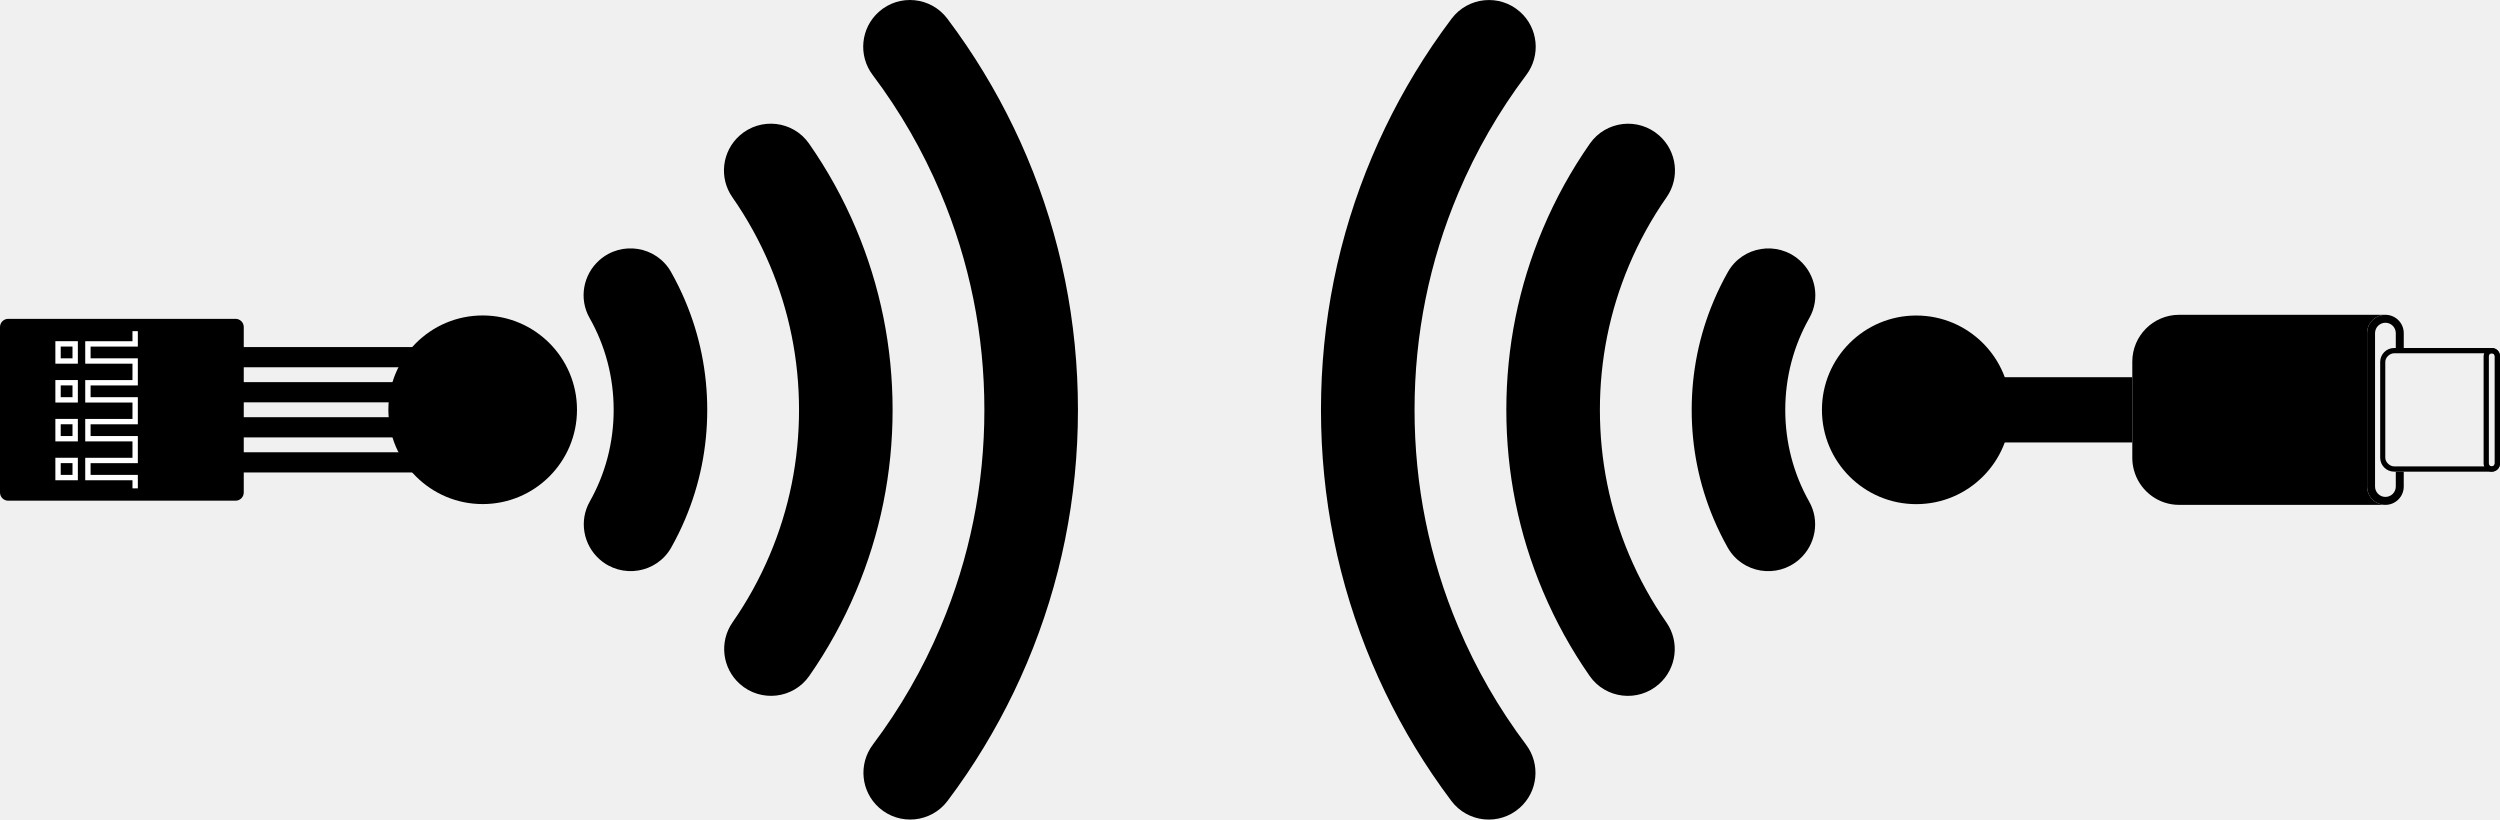
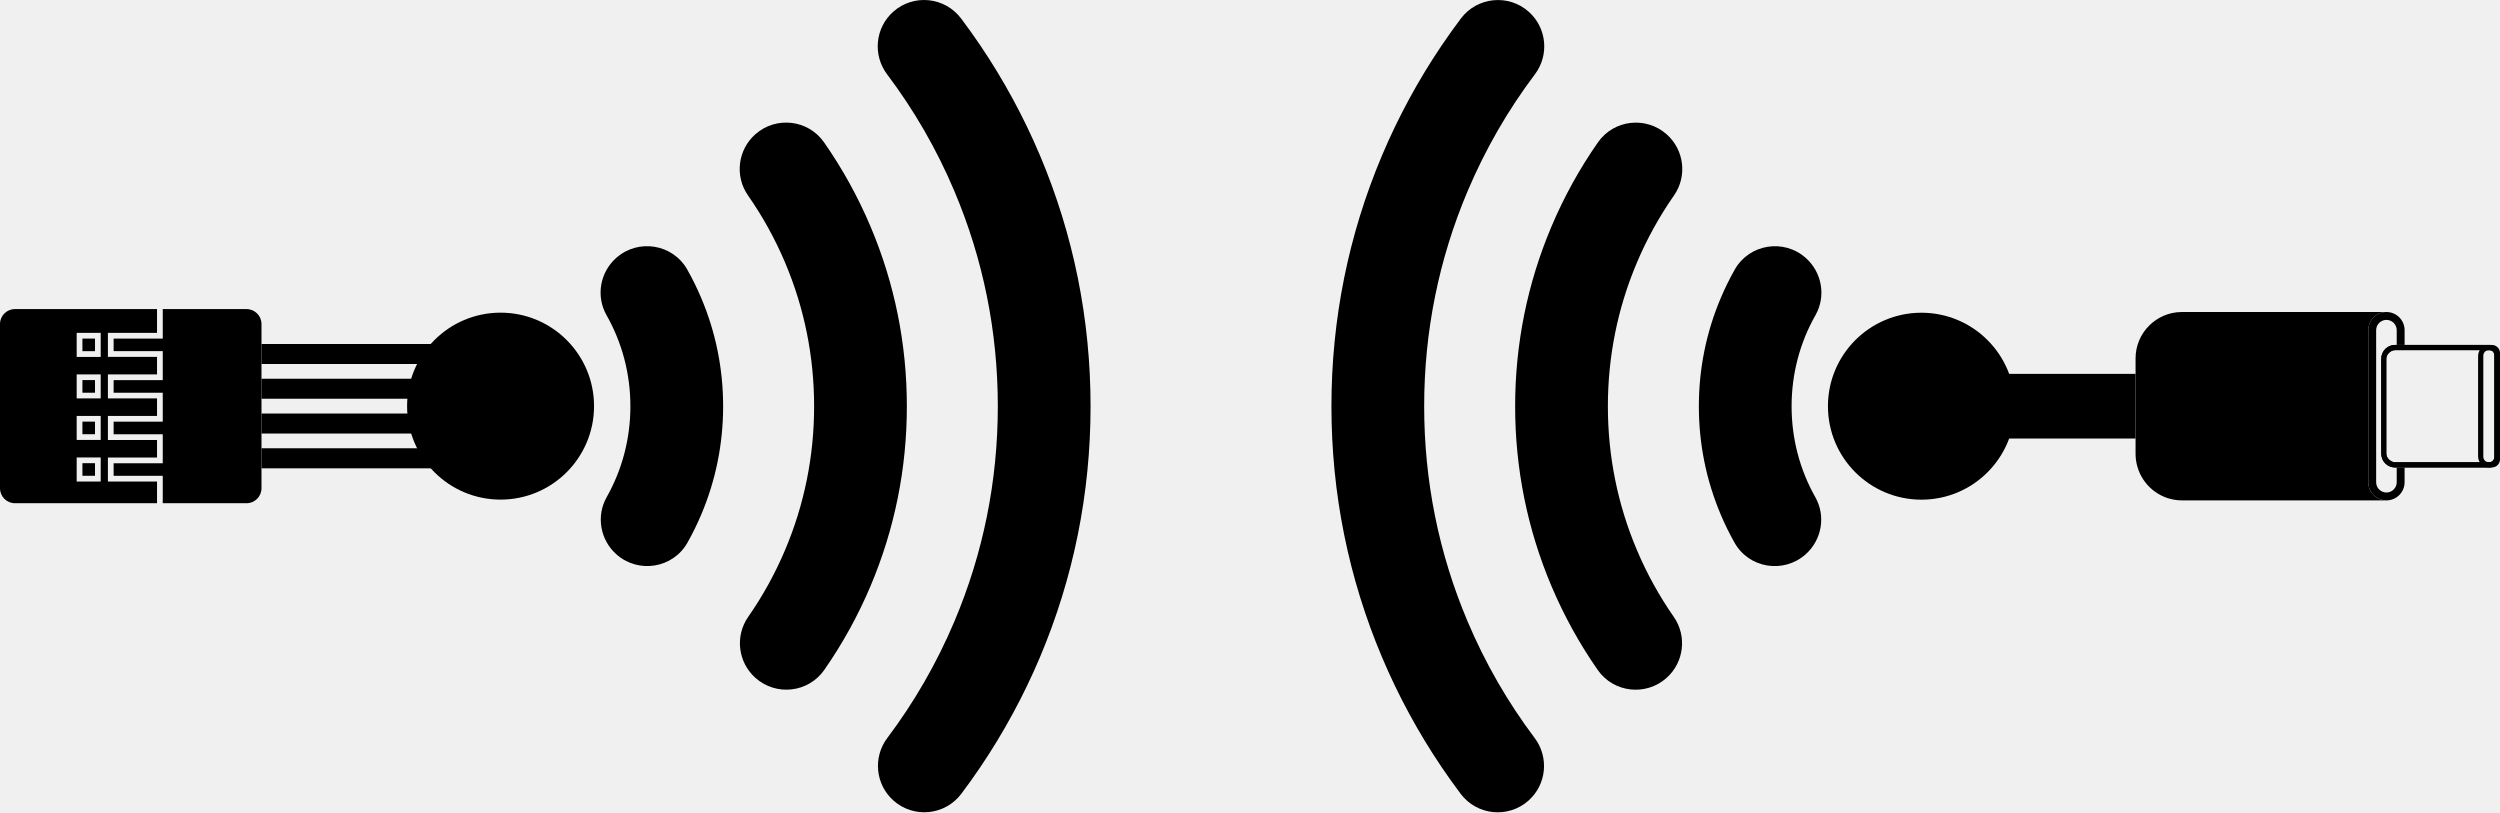
- <svg xmlns="http://www.w3.org/2000/svg" width="287mm" height="94.087mm" viewBox="0 0 287 94.087" version="1.1" id="svg1">
+ <svg xmlns="http://www.w3.org/2000/svg" width="287mm" height="93.253mm" viewBox="0 0 287 93.253" version="1.1" id="svg1">
  <defs id="defs1">
    <clipPath clipPathUnits="userSpaceOnUse" id="clipPath2">
      <path d="M 0,720 H 1024 V 0 H 0 Z" transform="translate(-458.0195,-430.6396)" id="path2" />
    </clipPath>
    <clipPath clipPathUnits="userSpaceOnUse" id="clipPath4">
      <path d="M 0,720 H 1024 V 0 H 0 Z" transform="translate(-410.334,-410.4961)" id="path4" />
    </clipPath>
    <clipPath clipPathUnits="userSpaceOnUse" id="clipPath6">
      <path d="M 0,720 H 1024 V 0 H 0 Z" transform="translate(-358.7007,-398.3804)" id="path6" />
    </clipPath>
    <clipPath clipPathUnits="userSpaceOnUse" id="clipPath8">
      <path d="M 0,720 H 1024 V 0 H 0 Z" transform="translate(-239.4023,-348.0371)" id="path8" />
-     </clipPath>
-     <clipPath clipPathUnits="userSpaceOnUse" id="clipPath10">
-       <path d="M 0,720 H 1024 V 0 H 0 Z" transform="translate(-204.3843,-334.3936)" id="path10" />
-     </clipPath>
-     <clipPath clipPathUnits="userSpaceOnUse" id="clipPath12">
-       <path d="M 0,720 H 1024 V 0 H 0 Z" id="path12" />
-     </clipPath>
-     <clipPath clipPathUnits="userSpaceOnUse" id="clipPath14">
-       <path d="M 0,720 H 1024 V 0 H 0 Z" id="path14" />
-     </clipPath>
-     <clipPath clipPathUnits="userSpaceOnUse" id="clipPath16">
-       <path d="M 0,720 H 1024 V 0 H 0 Z" id="path16" />
-     </clipPath>
-     <clipPath clipPathUnits="userSpaceOnUse" id="clipPath18">
-       <path d="M 0,720 H 1024 V 0 H 0 Z" id="path18" />
    </clipPath>
    <clipPath clipPathUnits="userSpaceOnUse" id="clipPath20">
      <path d="M 0,720 H 1024 V 0 H 0 Z" transform="translate(-578.5195,-299.2617)" id="path20" />
    </clipPath>
    <clipPath clipPathUnits="userSpaceOnUse" id="clipPath22">
      <path d="M 0,720 H 1024 V 0 H 0 Z" transform="translate(-636.6611,-419.2529)" id="path22" />
    </clipPath>
    <clipPath clipPathUnits="userSpaceOnUse" id="clipPath24">
      <path d="M 0,720 H 1024 V 0 H 0 Z" transform="translate(-673.79,-401.6543)" id="path24" />
    </clipPath>
    <clipPath clipPathUnits="userSpaceOnUse" id="clipPath28">
      <path d="M 0,720 H 1024 V 0 H 0 Z" transform="translate(-831.5781,-338.7783)" id="path28" />
    </clipPath>
    <clipPath clipPathUnits="userSpaceOnUse" id="clipPath8-2">
      <path d="M 0,841.89 H 595.276 V 0 H 0 Z" transform="translate(-485.8982,-413.7453)" id="path8-9" />
    </clipPath>
+     <clipPath clipPathUnits="userSpaceOnUse" id="clipPath16-7">
+       <path d="M 0,841.89 H 595.276 V 0 H 0 Z" transform="translate(-158.3653,-414.632)" id="path16-5" />
+     </clipPath>
+     <clipPath clipPathUnits="userSpaceOnUse" id="clipPath18-3">
+       <path d="M 0,841.89 H 595.276 V 0 H 0 Z" id="path18-5" />
+     </clipPath>
+     <clipPath clipPathUnits="userSpaceOnUse" id="clipPath20-6">
+       <path d="M 0,841.89 H 595.276 V 0 H 0 Z" id="path20-2" />
+     </clipPath>
+     <clipPath clipPathUnits="userSpaceOnUse" id="clipPath22-9">
+       <path d="M 0,841.89 H 595.276 V 0 H 0 Z" id="path22-1" />
+     </clipPath>
+     <clipPath clipPathUnits="userSpaceOnUse" id="clipPath24-2">
+       <path d="M 0,841.89 H 595.276 V 0 H 0 Z" id="path24-7" />
+     </clipPath>
+     <clipPath clipPathUnits="userSpaceOnUse" id="clipPath26">
+       <path d="M 0,841.89 H 595.276 V 0 H 0 Z" id="path26" />
+     </clipPath>
  </defs>
-   <g id="layer1" transform="translate(-15.31875,-155.0585)">
-     <g id="g42" transform="matrix(1.165526,0,0,1.165526,-25.70732,-38.72451)">
-       <g id="g41">
-         <path id="path19" d="m 0,0 c -8.115,19.186 -12.229,39.572 -12.229,60.596 0,21.024 4.114,41.41 12.229,60.596 4.98,11.778 11.329,22.792 18.963,32.928 4.098,5.439 3.35,13.108 -1.74,17.631 -5.704,5.068 -14.518,4.185 -19.108,-1.911 -1.87,-2.483 -3.676,-5.012 -5.413,-7.582 -6.564,-9.722 -12.206,-20.113 -16.764,-30.889 -9.484,-22.423 -14.292,-46.234 -14.292,-70.773 0,-24.539 4.808,-48.35 14.292,-70.773 4.558,-10.776 10.2,-21.167 16.764,-30.888 1.717,-2.54 3.5,-5.04 5.347,-7.496 4.588,-6.099 13.405,-6.982 19.11,-1.913 5.088,4.522 5.836,12.186 1.744,17.626 C 11.295,-22.734 4.969,-11.746 0,0" style="fill:#000000;fill-opacity:1;fill-rule:nonzero;stroke:none" transform="matrix(0.3527778,0,0,-0.3527778,178.8415,228.0181)" clip-path="url(#clipPath20)" />
-         <path id="path21" d="m 0,0 c 3.785,5.423 2.894,12.824 -2.05,17.217 -5.832,5.183 -14.9,4.147 -19.366,-2.251 -5.17,-7.405 -9.552,-15.336 -13.103,-23.732 -6.784,-16.044 -10.226,-33.077 -10.226,-50.629 0,-17.552 3.442,-34.585 10.226,-50.629 3.538,-8.362 7.897,-16.262 13.039,-23.64 4.462,-6.404 13.536,-7.442 19.37,-2.258 v 0.001 c 4.941,4.391 5.833,11.786 2.054,17.211 -4.102,5.89 -7.581,12.193 -10.402,18.862 -5.416,12.807 -8.162,26.415 -8.162,40.453 0,14.037 2.746,27.646 8.162,40.452 C -7.624,-12.244 -4.128,-5.913 0,0" style="fill:#000000;fill-opacity:1;fill-rule:nonzero;stroke:none" transform="matrix(0.3527778,0,0,-0.3527778,199.3526,185.6878)" clip-path="url(#clipPath22)" />
-         <path id="path23" d="m 0,0 v 0 c -6.2,5.51 -15.936,3.939 -20.015,-3.283 -1.463,-2.589 -2.78,-5.267 -3.948,-8.03 -4.087,-9.661 -6.158,-19.918 -6.158,-30.483 0,-10.566 2.071,-20.823 6.158,-30.484 1.153,-2.727 2.452,-5.372 3.893,-7.93 4.07,-7.23 13.815,-8.801 20.017,-3.289 4.572,4.063 5.748,10.775 2.741,16.101 -4.364,7.727 -6.685,16.486 -6.685,25.602 0,9.146 2.337,17.933 6.729,25.678 C 5.753,-10.791 4.577,-4.067 0,0" style="fill:#000000;fill-opacity:1;fill-rule:nonzero;stroke:none" transform="matrix(0.3527778,0,0,-0.3527778,212.4509,191.8962)" clip-path="url(#clipPath24)" />
-         <g id="g34" transform="translate(11.83037,150.2591)">
-           <path id="path29" clip-path="url(#clipPath8-2)" style="fill:#000000;fill-opacity:1;fill-rule:nonzero;stroke:none" d="m -13.634,19.147 c -1.271,0 -2.305,-1.035 -2.305,-2.306 V -2.457 c 0,-1.271 1.034,-2.304 2.305,-2.304 1.271,0 2.305,1.033 2.305,2.304 V -0.583 H -12.329 v -1.874 c 0,-0.719 -0.585,-1.304 -1.305,-1.304 -0.72,0 -1.305,0.585 -1.305,1.304 V 16.841 c 0,0.72 0.585,1.306 1.305,1.306 0.72,0 1.305,-0.586 1.305,-1.306 v -1.872 h 1.001 v 1.872 c 0,1.271 -1.034,2.306 -2.305,2.306 z" transform="matrix(0.7830147,0,0,-0.7830147,268.9999,62.00255)" />
-           <g id="g33" transform="translate(0,21.69584)">
-             <path id="path30" clip-path="url(#clipPath8-2)" style="fill:#000000;fill-opacity:1;fill-rule:nonzero;stroke:none" d="m -0.369,14.521 c -0.568,0 -1.031,-0.463 -1.031,-1.031 V 2.4649323e-4 c 0,-0.568 0.463,-1.032 1.031,-1.032 0.568,0 1.031,0.464 1.031,1.032 V 13.49 c 0,0.568 -0.463,1.031 -1.031,1.031 z m 0,-0.662 c 0.203,0 0.369,-0.166 0.369,-0.369 V 2.4649323e-4 C -4.6036016e-5,-0.204 -0.166,-0.369 -0.369,-0.369 c -0.203,0 -0.369,0.165 -0.369,0.369 V 13.49 c 0,0.203 0.166,0.369 0.369,0.369 z" transform="matrix(0.7830147,0,0,-0.7830147,269.0916,39.95562)" />
-             <path id="path31" clip-path="url(#clipPath8-2)" style="fill:#000000;fill-opacity:1;fill-rule:nonzero;stroke:none" d="m -12.661,14.521 c -0.964,0 -1.748,-0.784 -1.748,-1.749 V 0.717 c 0,-0.964 0.784,-1.748 1.748,-1.748 h 12.292 c 0.568,0 1.031,0.464 1.031,1.032 V 13.49 c 0,0.568 -0.463,1.031 -1.031,1.031 z m 0,-0.662 h 12.292 c 0.198,0 0.389,-0.178 0.389,-0.369 V 2.3074214e-4 c 0,-0.188 -0.19,-0.37 -0.389,-0.37 H -12.661 c -0.546,0 -1.107,0.54 -1.107,1.086 V 12.772 c 0,0.551 0.55,1.087 1.107,1.087 z" transform="matrix(0.7830147,0,0,-0.7830147,269.0916,39.95562)" />
+   <g id="layer1" transform="translate(-14.16946,-258.1341)">
+     <g id="g67">
+       <g id="g66" transform="matrix(0.9911311,0,0,0.9911311,1.531464,2.702882)">
+         <path id="path45" d="m 0,0 c -8.115,19.186 -12.229,39.572 -12.229,60.596 0,21.024 4.114,41.41 12.229,60.596 4.98,11.778 11.329,22.792 18.963,32.928 4.098,5.439 3.35,13.108 -1.74,17.631 -5.704,5.068 -14.518,4.185 -19.108,-1.911 -1.87,-2.483 -3.676,-5.012 -5.413,-7.582 -6.564,-9.722 -12.206,-20.113 -16.764,-30.889 -9.484,-22.423 -14.292,-46.234 -14.292,-70.773 0,-24.539 4.808,-48.35 14.292,-70.773 4.558,-10.776 10.2,-21.167 16.764,-30.888 1.717,-2.54 3.5,-5.04 5.347,-7.496 4.588,-6.099 13.405,-6.982 19.11,-1.913 5.088,4.522 5.836,12.186 1.744,17.626 C 11.295,-22.734 4.969,-11.746 0,0" style="fill:#000000;fill-opacity:1;fill-rule:nonzero;stroke:none" transform="matrix(0.4111718,0,0,-0.4111718,182.7372,329.695)" clip-path="url(#clipPath20)" />
+         <path id="path46" d="m 0,0 c 3.785,5.423 2.894,12.824 -2.05,17.217 -5.832,5.183 -14.9,4.147 -19.366,-2.251 -5.17,-7.405 -9.552,-15.336 -13.103,-23.732 -6.784,-16.044 -10.226,-33.077 -10.226,-50.629 0,-17.552 3.442,-34.585 10.226,-50.629 3.538,-8.362 7.897,-16.262 13.039,-23.64 4.462,-6.404 13.536,-7.442 19.37,-2.258 v 0.001 c 4.941,4.391 5.833,11.786 2.054,17.211 -4.102,5.89 -7.581,12.193 -10.402,18.862 -5.416,12.807 -8.162,26.415 -8.162,40.453 0,14.037 2.746,27.646 8.162,40.452 C -7.624,-12.244 -4.128,-5.913 0,0" style="fill:#000000;fill-opacity:1;fill-rule:nonzero;stroke:none" transform="matrix(0.4111718,0,0,-0.4111718,206.6434,280.358)" clip-path="url(#clipPath22)" />
+         <path id="path47" d="m 0,0 v 0 c -6.2,5.51 -15.936,3.939 -20.015,-3.283 -1.463,-2.589 -2.78,-5.267 -3.948,-8.03 -4.087,-9.661 -6.158,-19.918 -6.158,-30.483 0,-10.566 2.071,-20.823 6.158,-30.484 1.153,-2.727 2.452,-5.372 3.893,-7.93 4.07,-7.23 13.815,-8.801 20.017,-3.289 4.572,4.063 5.748,10.775 2.741,16.101 -4.364,7.727 -6.685,16.486 -6.685,25.602 0,9.146 2.337,17.933 6.729,25.678 C 5.753,-10.791 4.577,-4.067 0,0" style="fill:#000000;fill-opacity:1;fill-rule:nonzero;stroke:none" transform="matrix(0.4111718,0,0,-0.4111718,221.9098,287.594)" clip-path="url(#clipPath24)" />
+         <path id="path48" clip-path="url(#clipPath8-2)" style="fill:#000000;fill-opacity:1;fill-rule:nonzero;stroke:none" d="m -13.634,19.147 c -1.271,0 -2.305,-1.035 -2.305,-2.306 V -2.457 c 0,-1.271 1.034,-2.304 2.305,-2.304 1.271,0 2.305,1.033 2.305,2.304 V -0.583 H -12.329 v -1.874 c 0,-0.719 -0.585,-1.304 -1.305,-1.304 -0.72,0 -1.305,0.585 -1.305,1.304 V 16.841 c 0,0.72 0.585,1.306 1.305,1.306 0.72,0 1.305,-0.586 1.305,-1.306 v -1.872 h 1.001 v 1.872 c 0,1.271 -1.034,2.306 -2.305,2.306 z" transform="matrix(0.9126243,0,0,-0.9126243,301.6078,311.3305)" />
+         <path id="path49" clip-path="url(#clipPath8-2)" style="fill:#000000;fill-opacity:1;fill-rule:nonzero;stroke:none" d="m -12.661,14.521 c -0.964,0 -1.748,-0.784 -1.748,-1.749 V 0.717 c 0,-0.964 0.784,-1.748 1.748,-1.748 h 12.292 c 0.568,0 1.031,0.464 1.031,1.032 V 13.49 c 0,0.568 -0.463,1.031 -1.031,1.031 z m 0,-0.662 h 12.292 c 0.198,0 0.389,-0.178 0.389,-0.369 V 2.3074214e-4 c 0,-0.188 -0.19,-0.37 -0.389,-0.37 H -12.661 c -0.546,0 -1.107,0.54 -1.107,1.086 V 12.772 c 0,0.551 0.55,1.087 1.107,1.087 z" transform="matrix(0.9126243,0,0,-0.9126243,301.7147,310.9213)" />
+         <path id="path50" clip-path="url(#clipPath8-2)" style="fill:#000000;fill-opacity:1;fill-rule:nonzero;stroke:none" d="m -39.705,19.147 c -3.245,0 -5.886,-2.641 -5.886,-5.886 V 1.124 c 0,-0.524 0.076,-1.029 0.205,-1.513 l 0.146,-0.467 c 0.816,-2.273 2.986,-3.905 5.536,-3.905 h 25.954 c -1.271,0 -2.305,1.033 -2.305,2.304 V 16.841 c 0,1.271 1.034,2.306 2.305,2.306 z m 25.954,0 c 0.039,0 0.078,-0.004 0.117,-0.006 v 0.006 z m 0,-23.908 h 0.117 v 0.006 c -0.039,-0.002 -0.077,-0.006 -0.117,-0.006 z" transform="matrix(0.9126243,0,0,-0.9126243,301.7147,311.3305)" />
+         <path id="path51" d="M -45.591,11.296 H -67.944 V 3.089 h 22.353" style="fill:#000000;fill-opacity:1;fill-rule:nonzero;stroke:none" clip-path="url(#clipPath8-2)" transform="matrix(0.9126243,0,0,-0.9126243,301.7147,311.3299)" />
+         <path id="path52" clip-path="url(#clipPath28)" style="fill:#000000;fill-opacity:1;fill-rule:nonzero;stroke:none" d="m -125.212,47.446 c -14.543,0 -26.332,-11.789 -26.332,-26.332 0,-14.543 11.789,-26.332 26.332,-26.332 14.543,0 26.332,11.789 26.332,26.332 0,14.543 -11.789,26.332 -26.332,26.332 z" transform="matrix(0.4111718,0,0,-0.4111718,286.7878,313.4472)" />
+         <path id="path53" d="m 0,0 c -4.559,10.776 -10.2,21.167 -16.766,30.889 -1.736,2.569 -3.542,5.099 -5.412,7.582 -4.59,6.095 -13.404,6.979 -19.107,1.911 v 0 c -5.091,-4.524 -5.839,-12.192 -1.741,-17.632 7.634,-10.135 13.983,-21.149 18.964,-32.927 8.115,-19.185 12.229,-39.573 12.229,-60.596 0,-21.024 -4.114,-41.411 -12.229,-60.595 -4.969,-11.747 -11.296,-22.736 -18.904,-32.849 -4.092,-5.44 -3.344,-13.103 1.744,-17.626 5.705,-5.069 14.523,-4.185 19.11,1.913 1.847,2.455 3.63,4.955 5.346,7.495 6.566,9.722 12.207,20.113 16.766,30.889 9.483,22.423 14.292,46.233 14.292,70.773 C 14.292,-46.234 9.483,-22.423 0,0" style="fill:#000000;fill-opacity:1;fill-rule:nonzero;stroke:none" transform="matrix(0.4111718,0,0,-0.4111718,133.191,275.6761)" clip-path="url(#clipPath2)" />
+         <path id="path54" d="m 0,0 c -3.551,8.396 -7.933,16.327 -13.103,23.731 -4.466,6.399 -13.534,7.436 -19.366,2.252 -4.943,-4.393 -5.835,-11.795 -2.05,-17.217 4.128,-5.913 7.624,-12.245 10.458,-18.943 5.416,-12.806 8.163,-26.415 8.163,-40.452 0,-14.037 -2.747,-27.646 -8.163,-40.452 -2.821,-6.67 -6.299,-12.974 -10.402,-18.863 -3.778,-5.424 -2.887,-12.821 2.054,-17.211 5.835,-5.186 14.908,-4.147 19.37,2.257 5.143,7.377 9.502,15.278 13.039,23.639 6.785,16.044 10.227,33.077 10.227,50.63 C 10.227,-33.077 6.785,-16.044 0,0" style="fill:#000000;fill-opacity:1;fill-rule:nonzero;stroke:none" transform="matrix(0.4111718,0,0,-0.4111718,113.5841,283.9585)" clip-path="url(#clipPath4)" />
+         <path id="path55" d="m 0,0 c -4.079,7.222 -13.814,8.793 -20.014,3.283 h -0.001 c -4.577,-4.068 -5.752,-10.791 -2.732,-16.117 4.393,-7.747 6.729,-16.533 6.729,-25.68 0,-9.115 -2.32,-17.874 -6.684,-25.601 -3.008,-5.326 -1.831,-12.038 2.741,-16.101 6.202,-5.512 15.947,-3.942 20.017,3.289 1.44,2.557 2.739,5.203 3.892,7.929 4.087,9.662 6.159,19.918 6.159,30.484 0,10.566 -2.072,20.823 -6.159,30.484 C 2.78,-5.268 1.463,-2.589 0,0" style="fill:#000000;fill-opacity:1;fill-rule:nonzero;stroke:none" transform="matrix(0.4111718,0,0,-0.4111718,92.35391,288.9402)" clip-path="url(#clipPath6)" />
+         <path id="path62" clip-path="url(#clipPath28)" style="fill:#000000;fill-opacity:1;fill-rule:nonzero;stroke:none" d="m -125.212,47.446 c -14.543,0 -26.332,-11.789 -26.332,-26.332 0,-14.543 11.789,-26.332 26.332,-26.332 14.543,0 26.332,11.789 26.332,26.332 0,14.543 -11.789,26.332 -26.332,26.332 z" transform="matrix(0.4111718,0,0,-0.4111718,122.2139,313.4398)" />
+         <path id="path63" clip-path="url(#clipPath8)" style="fill:#000000;fill-opacity:1;fill-rule:nonzero;stroke:none" d="M 2.359,29.383 V 23.743 H 51.131 v 5.64 z m 0,-9.795 V 13.949 H 51.131 v 5.638 z m 0,-9.792 V 4.156 H 51.131 V 9.795 Z m 0,-9.795 V -5.64 H 51.131 v 5.64 z" transform="matrix(0.4111718,0,0,-0.4111718,42.06826,309.6399)" />
+         <g id="g65" transform="translate(0,145.5209)">
+           <g id="g64">
+             <path id="path64" clip-path="url(#clipPath8-2)" style="fill:#000000;fill-opacity:1;fill-rule:nonzero;stroke:none" d="m -12.661,14.521 c -0.964,0 -1.748,-0.784 -1.748,-1.749 V -3.296 c 0,-0.964 0.784,-1.749 1.748,-1.749 0.964,0 1.748,0.785 1.748,1.749 V 12.772 c 0,0.965 -0.784,1.749 -1.748,1.749 z m 0.846,-1.749 V -3.296 c 0,-0.546 -0.3,-0.914 -0.846,-0.914 -0.546,0 -0.916,0.368 -0.916,0.914 V 12.772 c 0,0.485 0.328,0.916 0.916,0.916 0.588,0 0.845,-0.365 0.845,-0.916 z" transform="matrix(0.7254211,0,0,-0.7254211,310.2354,162.6818)" />
          </g>
-           <path id="path32" clip-path="url(#clipPath8-2)" style="fill:#000000;fill-opacity:1;fill-rule:nonzero;stroke:none" d="m -39.705,19.147 c -3.245,0 -5.886,-2.641 -5.886,-5.886 V 1.124 c 0,-0.524 0.076,-1.029 0.205,-1.513 l 0.146,-0.467 c 0.816,-2.273 2.986,-3.905 5.536,-3.905 h 25.954 c -1.271,0 -2.305,1.033 -2.305,2.304 V 16.841 c 0,1.271 1.034,2.306 2.305,2.306 z m 25.954,0 c 0.039,0 0.078,-0.004 0.117,-0.006 v 0.006 z m 0,-23.908 h 0.117 v 0.006 c -0.039,-0.002 -0.077,-0.006 -0.117,-0.006 z" transform="matrix(0.7830147,0,0,-0.7830147,269.0916,62.00261)" />
-           <path id="path33" d="M -45.591,11.296 H -67.944 V 3.089 h 22.353" style="fill:#000000;fill-opacity:1;fill-rule:nonzero;stroke:none" clip-path="url(#clipPath8-2)" transform="matrix(0.7830147,0,0,-0.7830147,269.0916,62.00203)" />
+           <path id="path65" clip-path="url(#clipPath8-2)" style="fill:#000000;fill-opacity:1;fill-rule:nonzero;stroke:none" d="m -12.661,14.521 c -0.964,0 -1.748,-0.784 -1.748,-1.749 V 0.717 c 0,-0.964 0.784,-1.749 1.748,-1.749 v 5.663e-4 h 11.934 v -5.663e-4 c 0.766,0 1.39,0.624 1.39,1.39 V 13.13 c 0,0.767 -0.623,1.391 -1.39,1.391 l 5.6624e-4,-0.662 c 0.467,0 0.672,-0.291 0.672,-0.729 V 0.359 c 0,-0.434 -0.239,-0.727 -0.673,-0.727 V -0.369 H -12.661 v -5.6624e-4 c -0.546,0 -1.106,0.54 -1.106,1.087 V 12.772 c 0,0.551 0.549,1.087 1.106,1.087 h 11.934 v 0.662 z" transform="matrix(0.9126243,0,0,-0.9126243,301.7147,165.4001)" />
        </g>
-         <path id="path35" clip-path="url(#clipPath28)" style="fill:#000000;fill-opacity:1;fill-rule:nonzero;stroke:none" d="m -125.212,47.446 c -14.543,0 -26.332,-11.789 -26.332,-26.332 0,-14.543 11.789,-26.332 26.332,-26.332 14.543,0 26.332,11.789 26.332,26.332 0,14.543 -11.789,26.332 -26.332,26.332 z" transform="matrix(0.3527778,0,0,-0.3527778,268.115,214.0777)" />
      </g>
-       <g id="g40">
-         <path id="path1" d="m 0,0 c -4.559,10.776 -10.2,21.167 -16.766,30.889 -1.736,2.569 -3.542,5.099 -5.412,7.582 -4.59,6.095 -13.404,6.979 -19.107,1.911 v 0 c -5.091,-4.524 -5.839,-12.192 -1.741,-17.632 7.634,-10.135 13.983,-21.149 18.964,-32.927 8.115,-19.185 12.229,-39.573 12.229,-60.596 0,-21.024 -4.114,-41.411 -12.229,-60.595 -4.969,-11.747 -11.296,-22.736 -18.904,-32.849 -4.092,-5.44 -3.344,-13.103 1.744,-17.626 5.705,-5.069 14.523,-4.185 19.11,1.913 1.847,2.455 3.63,4.955 5.346,7.495 6.566,9.722 12.207,20.113 16.766,30.889 9.483,22.423 14.292,46.233 14.292,70.773 C 14.292,-46.234 9.483,-22.423 0,0" style="fill:#000000;fill-opacity:1;fill-rule:nonzero;stroke:none" transform="matrix(0.3527778,0,0,-0.3527778,136.3318,181.6709)" clip-path="url(#clipPath2)" />
-         <path id="path3" d="m 0,0 c -3.551,8.396 -7.933,16.327 -13.103,23.731 -4.466,6.399 -13.534,7.436 -19.366,2.252 -4.943,-4.393 -5.835,-11.795 -2.05,-17.217 4.128,-5.913 7.624,-12.245 10.458,-18.943 5.416,-12.806 8.163,-26.415 8.163,-40.452 0,-14.037 -2.747,-27.646 -8.163,-40.452 -2.821,-6.67 -6.299,-12.974 -10.402,-18.863 -3.778,-5.424 -2.887,-12.821 2.054,-17.211 5.835,-5.186 14.908,-4.147 19.37,2.257 5.143,7.377 9.502,15.278 13.039,23.639 6.785,16.044 10.227,33.077 10.227,50.63 C 10.227,-33.077 6.785,-16.044 0,0" style="fill:#000000;fill-opacity:1;fill-rule:nonzero;stroke:none" transform="matrix(0.3527778,0,0,-0.3527778,119.5094,188.7771)" clip-path="url(#clipPath4)" />
-         <path id="path5" d="m 0,0 c -4.079,7.222 -13.814,8.793 -20.014,3.283 h -0.001 c -4.577,-4.068 -5.752,-10.791 -2.732,-16.117 4.393,-7.747 6.729,-16.533 6.729,-25.68 0,-9.115 -2.32,-17.874 -6.684,-25.601 -3.008,-5.326 -1.831,-12.038 2.741,-16.101 6.202,-5.512 15.947,-3.942 20.017,3.289 1.44,2.557 2.739,5.203 3.892,7.929 4.087,9.662 6.159,19.918 6.159,30.484 0,10.566 -2.072,20.823 -6.159,30.484 C 2.78,-5.268 1.463,-2.589 0,0" style="fill:#000000;fill-opacity:1;fill-rule:nonzero;stroke:none" transform="matrix(0.3527778,0,0,-0.3527778,101.2943,193.0512)" clip-path="url(#clipPath6)" />
-         <path id="path36" d="m 0,38.726 c 0,1.471 -1.193,2.664 -2.664,2.664 h -73.798 c -1.472,0 -2.665,-1.193 -2.665,-2.664 v -53.708 c 0,-1.472 1.193,-2.664 2.665,-2.664 h 73.798 c 1.471,0 2.664,1.192 2.664,2.664" style="fill:#000000;fill-opacity:1;fill-rule:nonzero;stroke:none" transform="matrix(0.3034226,0,0,-0.3034226,59.20852,210.2252)" clip-path="url(#clipPath8)" />
-         <g id="g39" transform="matrix(0.8600956,0,0,0.8600956,8.28353,28.90746)">
-           <path id="path9" d="m 0,0 h -1.738 v 2.635 h -15.338 v 7.288 h 15.338 v 5.326 h -15.338 v 7.289 h 15.338 v 5.325 h -15.338 v 7.289 h 15.338 v 5.325 h -15.338 v 7.289 h 15.338 v 3.265 H 0 V 46.027 H -15.337 V 42.215 H 0 V 33.414 H -15.337 V 29.601 H 0 V 20.8 H -15.337 V 16.987 H 0 V 8.185 H -15.337 V 4.373 H 0 Z" style="fill:#ffffff;fill-opacity:1;fill-rule:nonzero;stroke:none" transform="matrix(0.3527778,0,0,-0.3527778,47.07896,215.6243)" clip-path="url(#clipPath10)" />
-           <g id="g38">
-             <path id="path11" d="m 179.987,376.608 h 3.824 v 3.825 h -3.824 z m 5.563,-1.738 h -7.301 v 7.302 h 7.301 z" style="fill:#ffffff;fill-opacity:1;fill-rule:nonzero;stroke:none" transform="matrix(0.3527778,0,0,-0.3527778,-25.24729,333.591)" clip-path="url(#clipPath12)" />
-             <path id="path13" d="m 179.987,363.995 h 3.824 v 3.825 h -3.824 z m 5.563,-1.739 h -7.301 v 7.301 h 7.301 z" style="fill:#ffffff;fill-opacity:1;fill-rule:nonzero;stroke:none" transform="matrix(0.3527778,0,0,-0.3527778,-25.24729,333.591)" clip-path="url(#clipPath14)" />
-             <path id="path15" d="m 179.987,351.381 h 3.824 v 3.825 h -3.824 z m 5.563,-1.738 h -7.301 v 7.301 h 7.301 z" style="fill:#ffffff;fill-opacity:1;fill-rule:nonzero;stroke:none" transform="matrix(0.3527778,0,0,-0.3527778,-25.24729,333.591)" clip-path="url(#clipPath16)" />
-             <path id="path17" d="m 179.987,338.767 h 3.824 v 3.825 h -3.824 z m 5.563,-1.739 h -7.301 v 7.302 h 7.301 z" style="fill:#ffffff;fill-opacity:1;fill-rule:nonzero;stroke:none" transform="matrix(0.3527778,0,0,-0.3527778,-25.24729,333.591)" clip-path="url(#clipPath18)" />
-           </g>
-         </g>
-         <path id="path38" clip-path="url(#clipPath28)" style="fill:#000000;fill-opacity:1;fill-rule:nonzero;stroke:none" d="m -125.212,47.446 c -14.543,0 -26.332,-11.789 -26.332,-26.332 0,-14.543 11.789,-26.332 26.332,-26.332 14.543,0 26.332,11.789 26.332,26.332 0,14.543 -11.789,26.332 -26.332,26.332 z" transform="matrix(0.3527778,0,0,-0.3527778,126.9137,214.0714)" />
-         <path id="path37" clip-path="url(#clipPath8)" style="fill:#000000;fill-opacity:1;fill-rule:nonzero;stroke:none" d="M 2.359,29.383 V 23.743 H 51.131 v 5.64 z m 0,-9.795 V 13.949 H 51.131 v 5.638 z m 0,-9.792 V 4.156 H 51.131 V 9.795 Z m 0,-9.795 V -5.64 H 51.131 v 5.64 z" transform="matrix(0.3527778,0,0,-0.3527778,58.15019,210.8112)" />
+       <g id="g2" transform="translate(19.22362,162.499)">
+         <path id="path15-9" d="M 0,21.965 C 0,23.531 -1.269,24.8 -2.835,24.8 h -15.912 v -5.604 h -9.328 V 16.812 H -18.747 v -5.504 h -9.328 V 8.924 H -18.747 V 3.42 h -9.328 V 1.035 H -18.747 v -5.504 h -9.328 V -6.853 H -18.747 v -5.207 h 15.912 c 1.566,0 2.835,1.269 2.835,2.835 z" style="fill:#000000;fill-opacity:1;fill-rule:nonzero;stroke:none" transform="matrix(0.6046003,0,0,-0.6046003,24.96442,146.1128)" clip-path="url(#clipPath16-7)" />
+         <path id="path17-3" d="m 126.755,418.062 h -2.39 v -2.39 h 2.39 z" style="fill:#000000;fill-opacity:1;fill-rule:nonzero;stroke:none" transform="matrix(0.6046003,0,0,-0.6046003,-70.78329,396.7994)" clip-path="url(#clipPath18-3)" />
+         <path id="path19-6" d="m 126.755,425.952 h -2.39 v -2.4 h 2.39 z" style="fill:#000000;fill-opacity:1;fill-rule:nonzero;stroke:none" transform="matrix(0.6046003,0,0,-0.6046003,-70.78329,396.7994)" clip-path="url(#clipPath20-6)" />
+         <path id="path21-0" d="m 126.755,410.172 h -2.39 v -2.39 h 2.39 z" style="fill:#000000;fill-opacity:1;fill-rule:nonzero;stroke:none" transform="matrix(0.6046003,0,0,-0.6046003,-70.78329,396.7994)" clip-path="url(#clipPath22-9)" />
+         <path id="path23-6" d="m 126.755,433.832 h -2.39 v -2.39 h 2.39 z" style="fill:#000000;fill-opacity:1;fill-rule:nonzero;stroke:none" transform="matrix(0.6046003,0,0,-0.6046003,-70.78329,396.7994)" clip-path="url(#clipPath24-2)" />
+         <path id="path25" d="m 127.835,430.352 h -4.56 v 4.57 h 4.56 z m 0,-7.88 h -4.56 v 4.56 h 4.56 z m 0,-7.89 h -4.56 v 4.56 h 4.56 z m 0,-7.89 h -4.56 v 4.57 h 4.56 z m 1.369,4.558 h 9.327 v 3.331 h -9.327 v 4.558 h 9.327 v 3.33 h -9.327 v 4.558 h 9.327 v 3.33 h -9.327 v 4.558 h 9.327 v 4.517 h -26.986 c -1.56,0 -2.83,-1.27 -2.83,-2.84 v -31.18 c 0,-1.57 1.27,-2.84 2.83,-2.84 h 26.986 v 4.12 h -9.327 z" style="fill:#000000;fill-opacity:1;fill-rule:nonzero;stroke:none" transform="matrix(0.6046003,0,0,-0.6046003,-70.78329,396.7994)" clip-path="url(#clipPath26)" />
      </g>
    </g>
  </g>
</svg>
